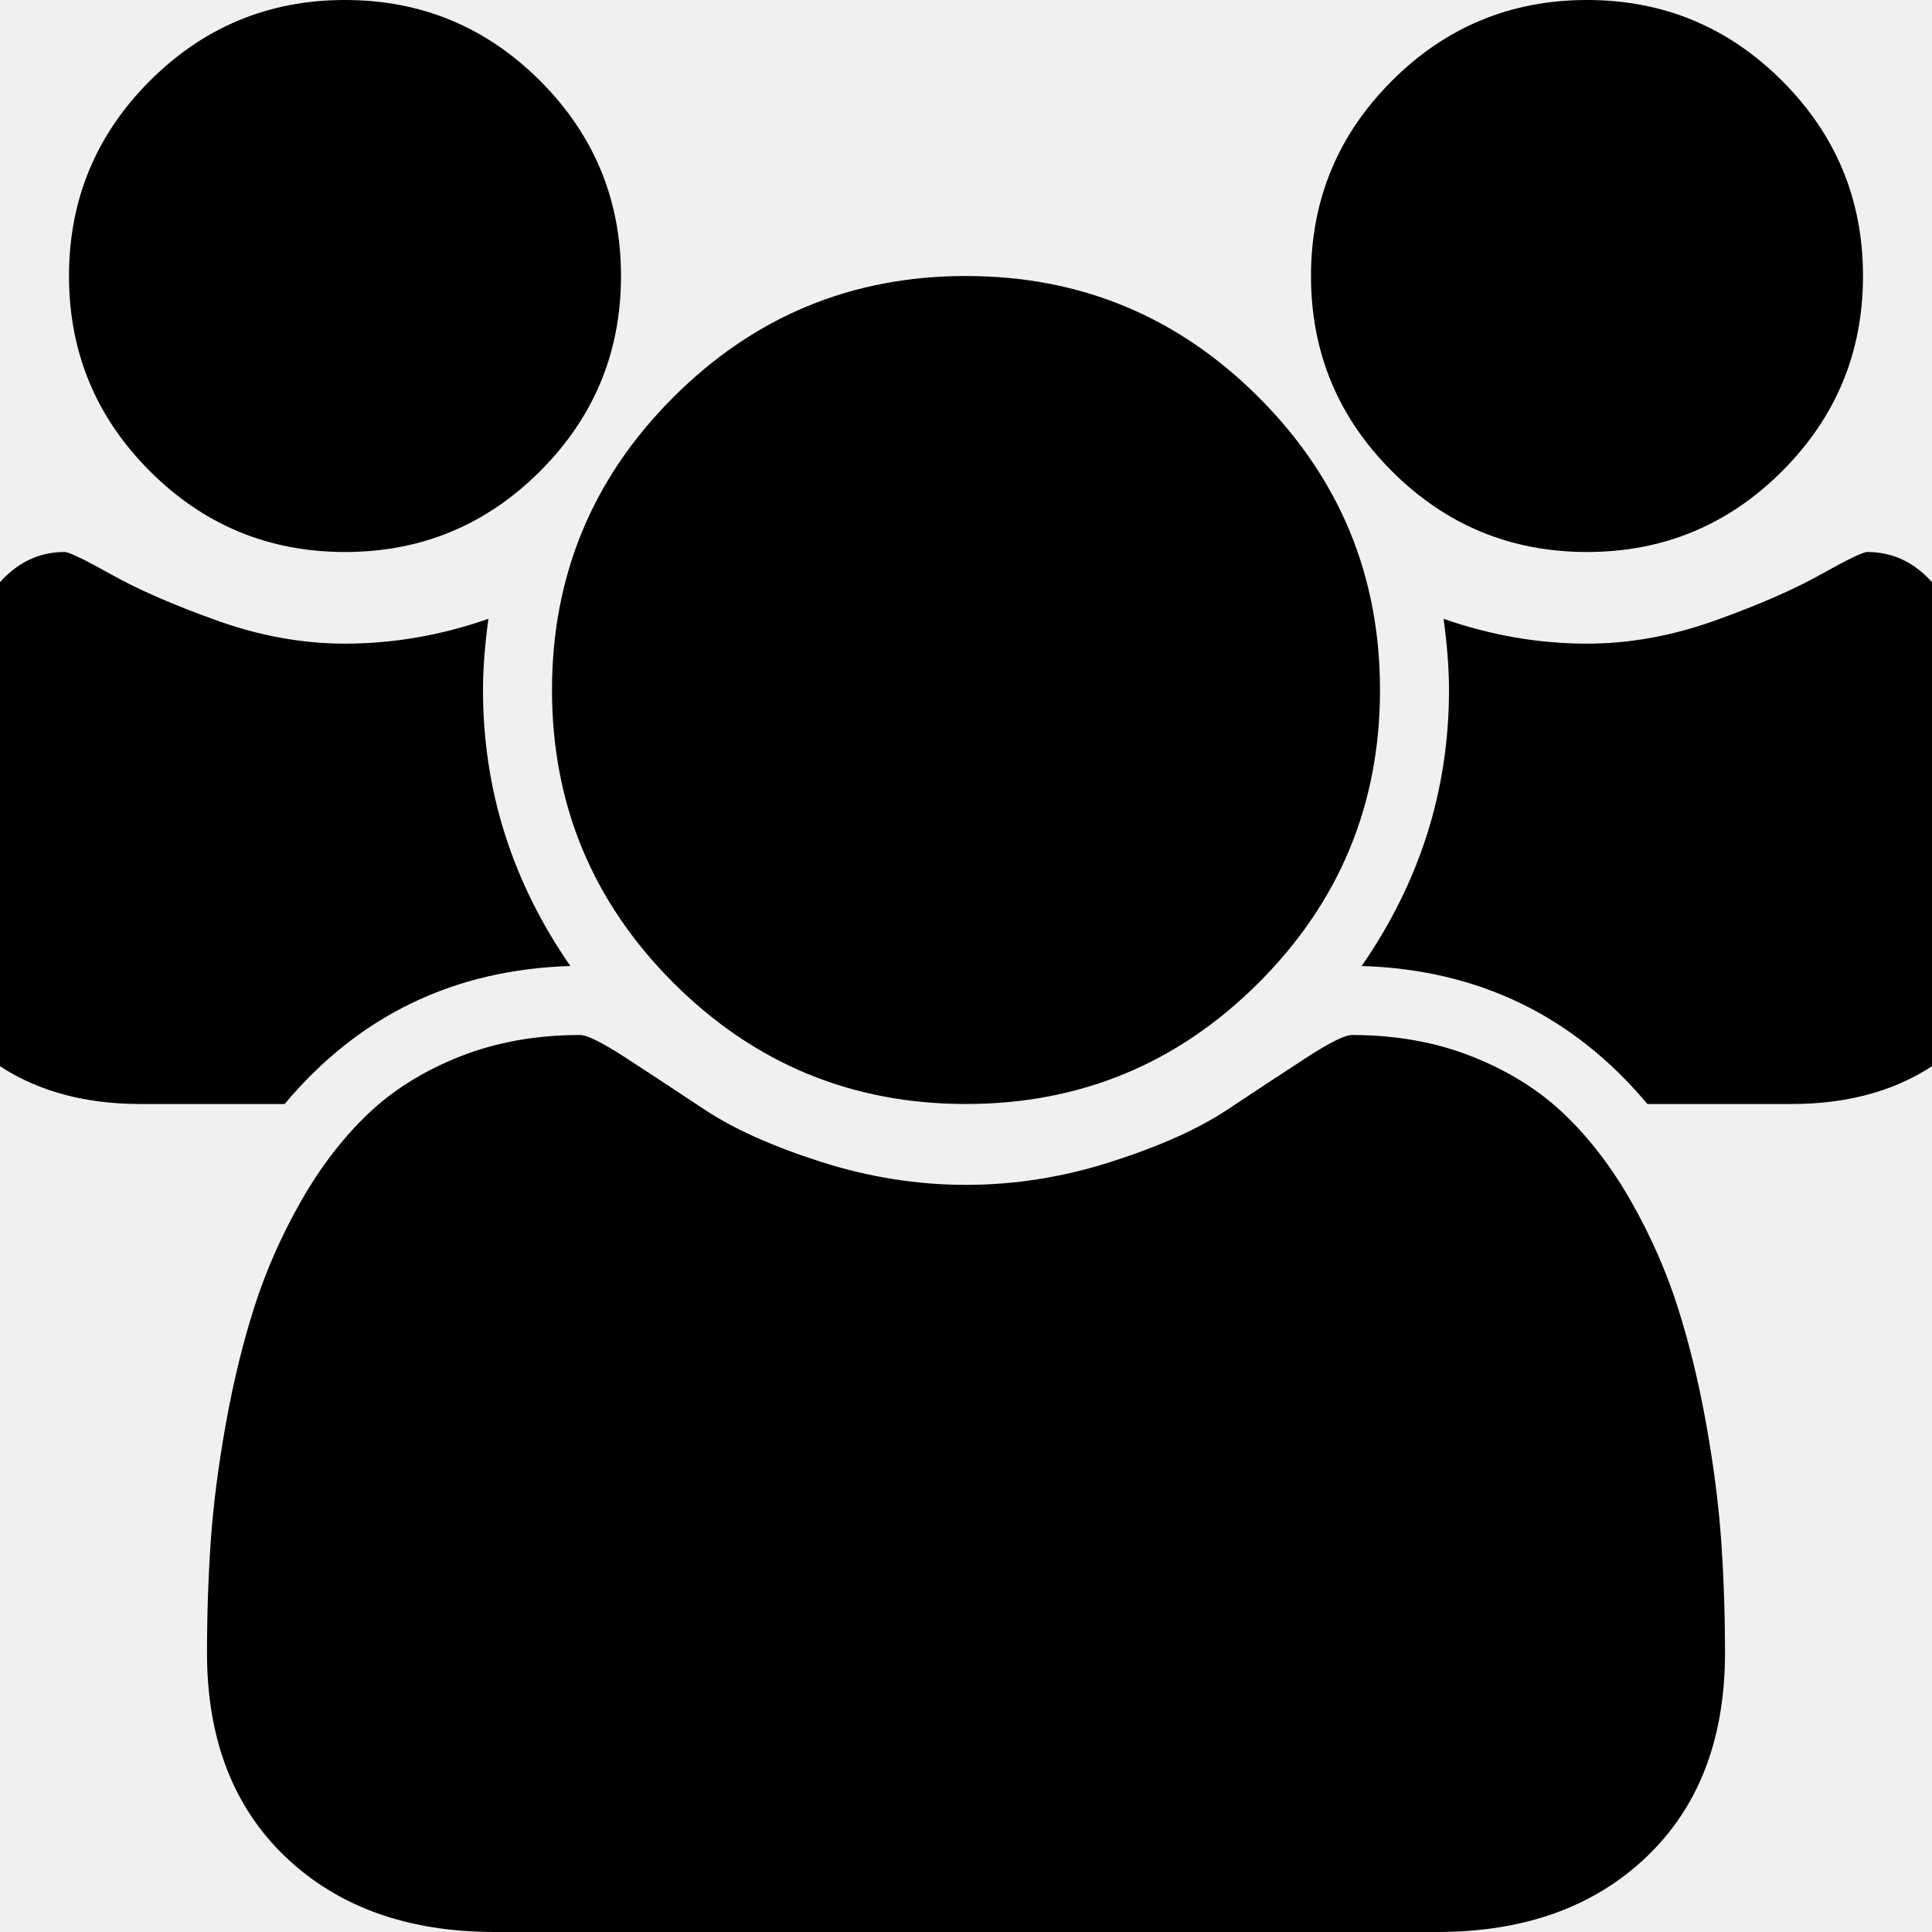
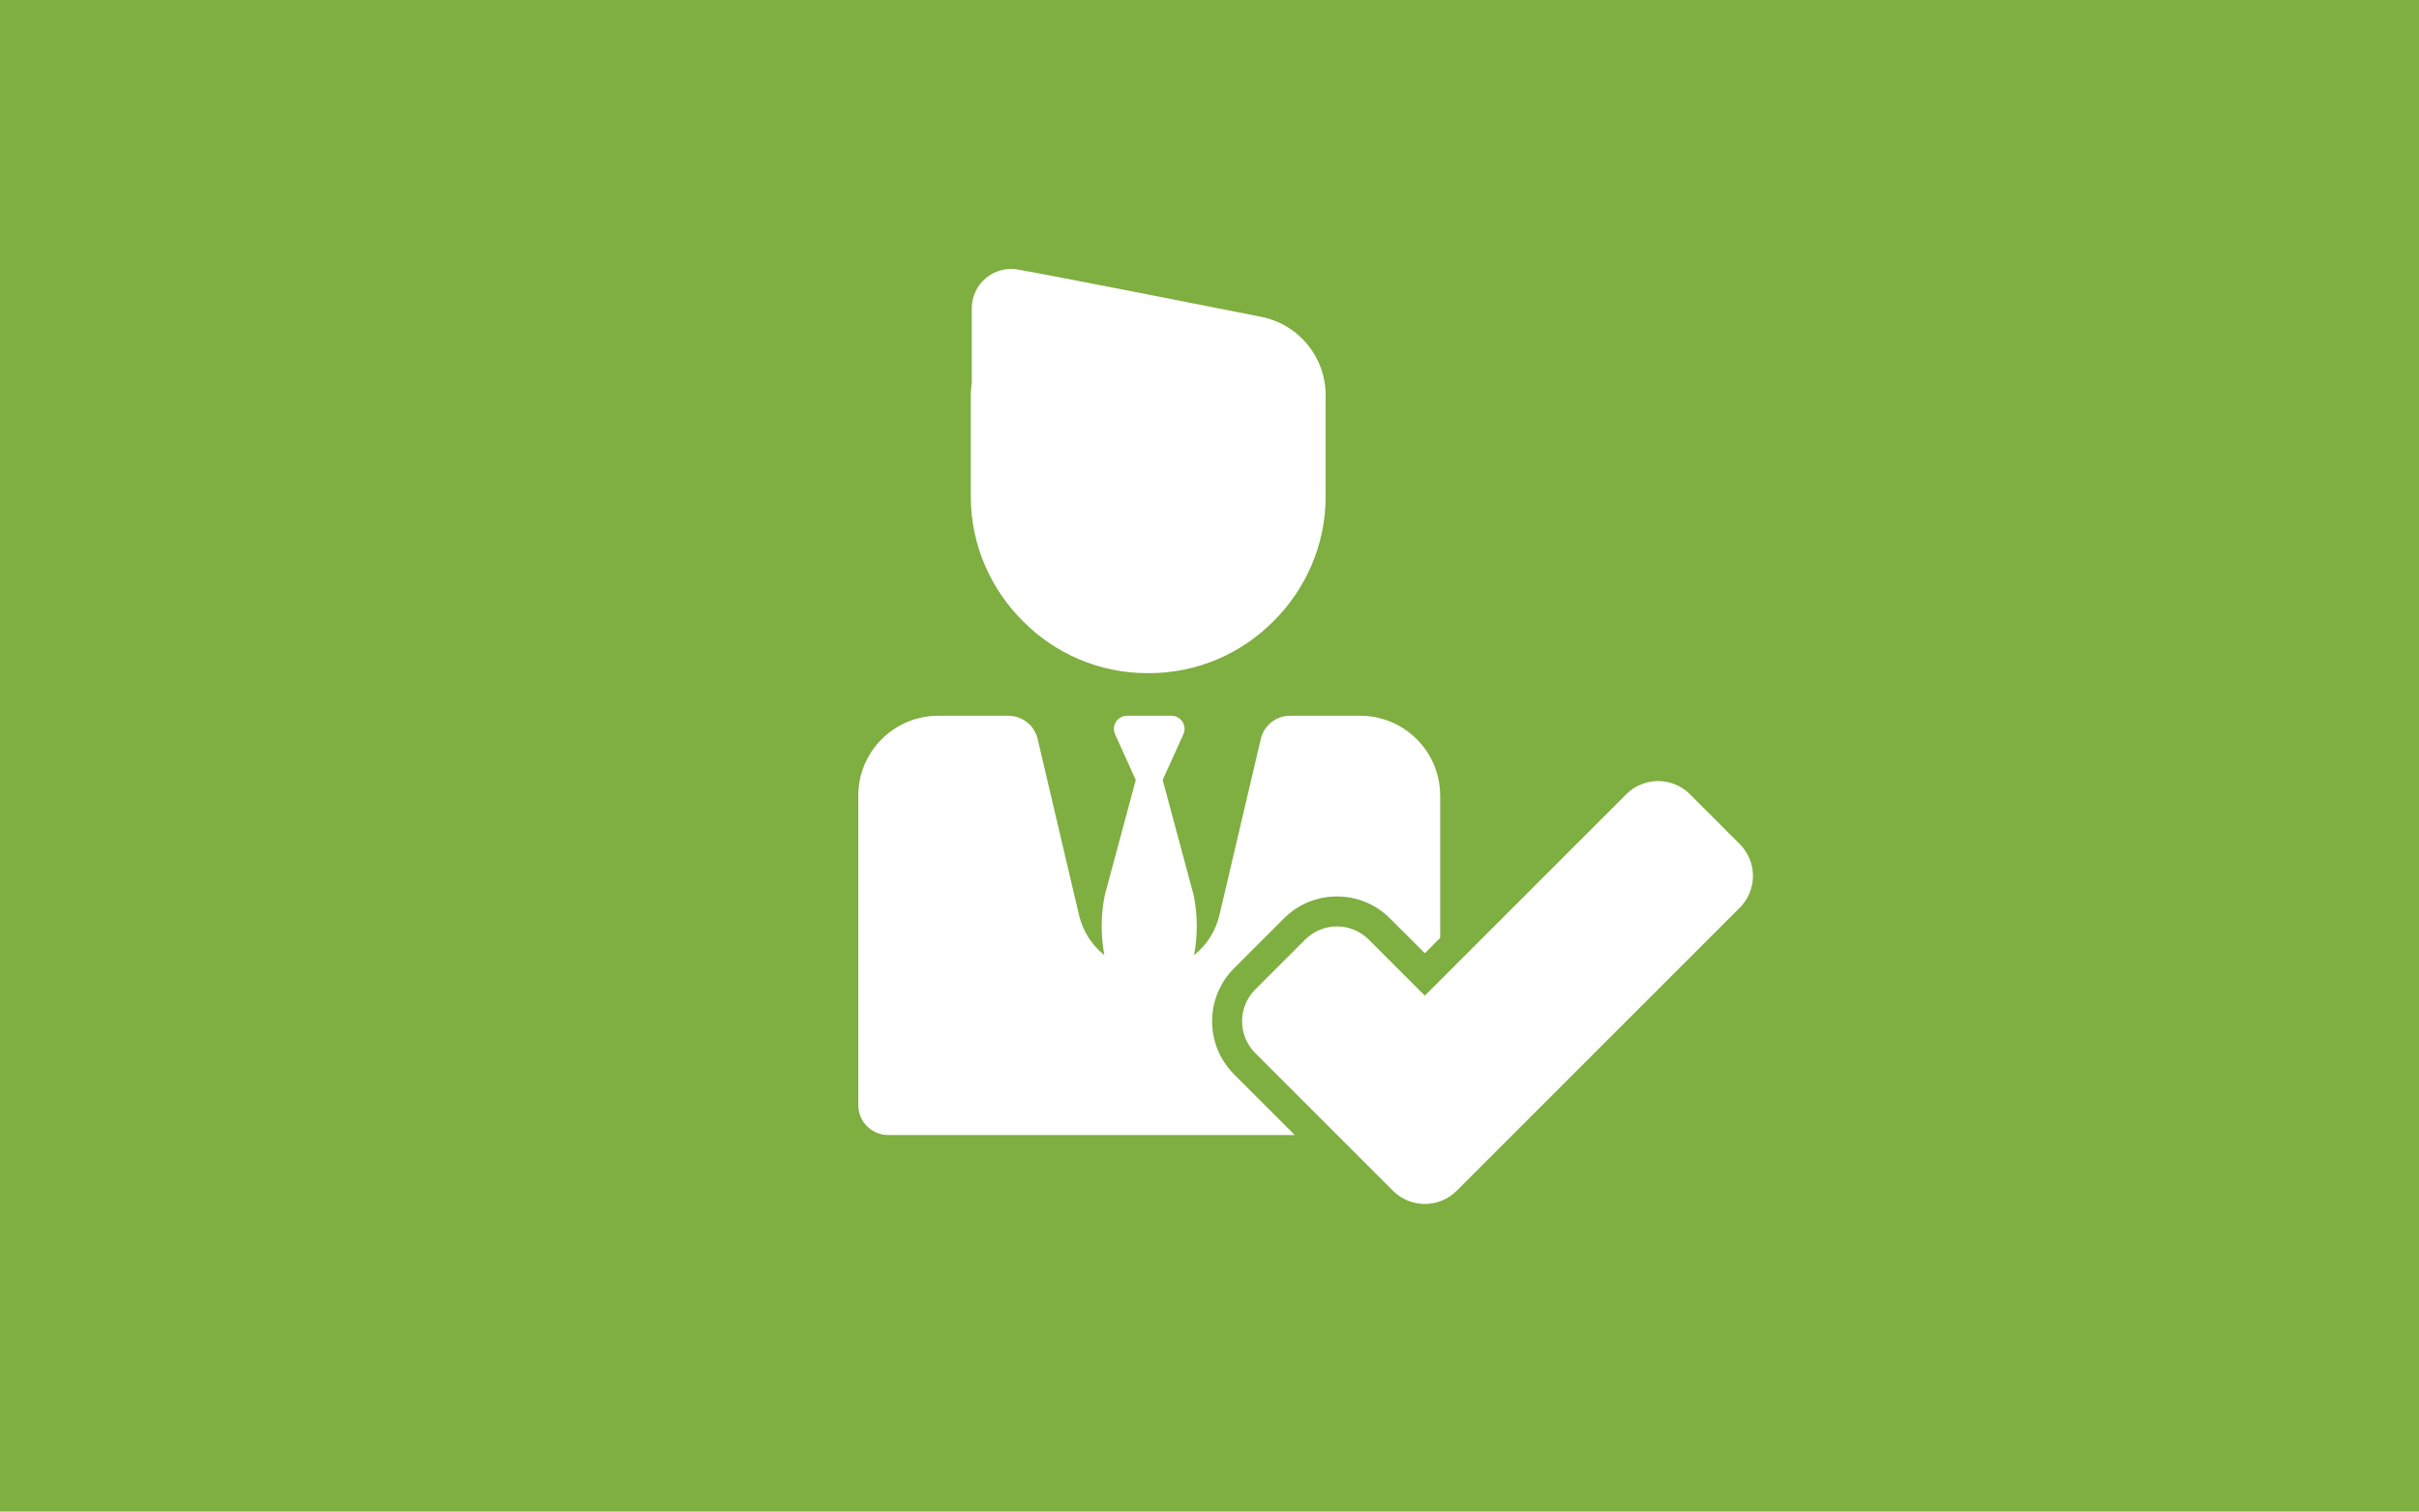
- <svg xmlns="http://www.w3.org/2000/svg" width="1792" height="1792" viewBox="0 0 1792 1792">
-   <path d="M529 896q-162 5-265 128h-134q-82 0-138-40.5t-56-118.5q0-353 124-353 6 0 43.5 21t97.5 42.5 119 21.5q67 0 133-23-5 37-5 66 0 139 81 256zm1071 637q0 120-73 189.5t-194 69.5h-874q-121 0-194-69.5t-73-189.5q0-53 3.5-103.5t14-109 26.5-108.5 43-97.5 62-81 85.5-53.5 111.5-20q10 0 43 21.5t73 48 107 48 135 21.5 135-21.5 107-48 73-48 43-21.5q61 0 111.5 20t85.5 53.5 62 81 43 97.5 26.5 108.5 14 109 3.5 103.5zm-1024-1277q0 106-75 181t-181 75-181-75-75-181 75-181 181-75 181 75 75 181zm704 384q0 159-112.5 271.5t-271.5 112.5-271.5-112.5-112.5-271.5 112.5-271.5 271.5-112.5 271.5 112.5 112.5 271.5zm576 225q0 78-56 118.5t-138 40.5h-134q-103-123-265-128 81-117 81-256 0-29-5-66 66 23 133 23 59 0 119-21.5t97.5-42.5 43.5-21q124 0 124 353zm-128-609q0 106-75 181t-181 75-181-75-75-181 75-181 181-75 181 75 75 181z" />
+ <svg xmlns="http://www.w3.org/2000/svg" version="1.1" x="0px" y="0px" width="400px" height="250px" viewBox="0 0 400 250" enable-background="new 0 0 400 250" xml:space="preserve">
+   <g id="afbeelding">
+ </g>
+   <g id="iconen">
+     <rect fill="#7FAE41" width="400" height="250" />
+     <g>
+       <g>
+         <g>
+           <path fill="#FFFFFF" d="M204.059,177.685c-4.834-4.835-4.834-12.701,0-17.536l8.249-8.248c2.342-2.342,5.456-3.632,8.768-3.632      s6.426,1.29,8.768,3.632l5.763,5.762l2.538-2.537V131.61c0-7.305-5.921-13.226-13.227-13.226h-11.604      c-2.302,0-4.302,1.584-4.829,3.826l-6.845,29.155c-0.632,2.688-2.145,4.981-4.189,6.607c0.611-3.269,0.591-6.628-0.065-9.896      l-5.129-19.075l3.424-7.556c0.65-1.435-0.398-3.062-1.974-3.062h-3.674h-3.674c-1.575,0-2.624,1.627-1.974,3.062l3.423,7.556      l-5.129,19.075c-0.656,3.269-0.675,6.628-0.064,9.896c-2.044-1.626-3.558-3.92-4.189-6.607l-6.846-29.155      c-0.527-2.242-2.526-3.826-4.829-3.826h-11.604c-7.304,0-13.226,5.921-13.226,13.226v51.164c0,2.739,2.221,4.96,4.959,4.96      h43.152h24.078l-0.781-0.781L204.059,177.685z" />
+           <path fill="#FFFFFF" d="M287.688,139.612l-8.249-8.249c-1.452-1.453-3.356-2.178-5.261-2.178c-1.903,0-3.808,0.725-5.26,2.178      l-30.775,30.776l0,0l-2.538,2.536l-9.27-9.268c-1.452-1.453-3.356-2.18-5.26-2.18c-1.904,0-3.809,0.727-5.261,2.18l-8.249,8.247      c-2.905,2.905-2.905,7.616,0,10.522l9.27,9.269l4.288,4.288l9.221,9.222c1.453,1.452,3.357,2.179,5.261,2.179      s3.808-0.727,5.261-2.179l46.821-46.821C290.593,147.229,290.593,142.518,287.688,139.612z" />
+           <path fill="#FFFFFF" d="M169.203,102.794c5.251,5.28,12.514,8.546,20.581,8.546c0.027,0,0.055-0.002,0.083-0.002      s0.055,0.002,0.083,0.002c8.066,0,15.329-3.266,20.581-8.546c5.35-5.296,8.677-12.618,8.677-20.71V65.373      c0-6.295-4.438-11.719-10.61-12.965c-5.379-1.084-35.5-7.006-40.302-7.83c-3.973-0.683-7.603,2.377-7.603,6.408      c0,0,0,5.777,0,12.353c-0.103,0.665-0.166,1.344-0.166,2.034v16.711C160.526,90.176,163.853,97.498,169.203,102.794z" />
+         </g>
+       </g>
+     </g>
+   </g>
</svg>
